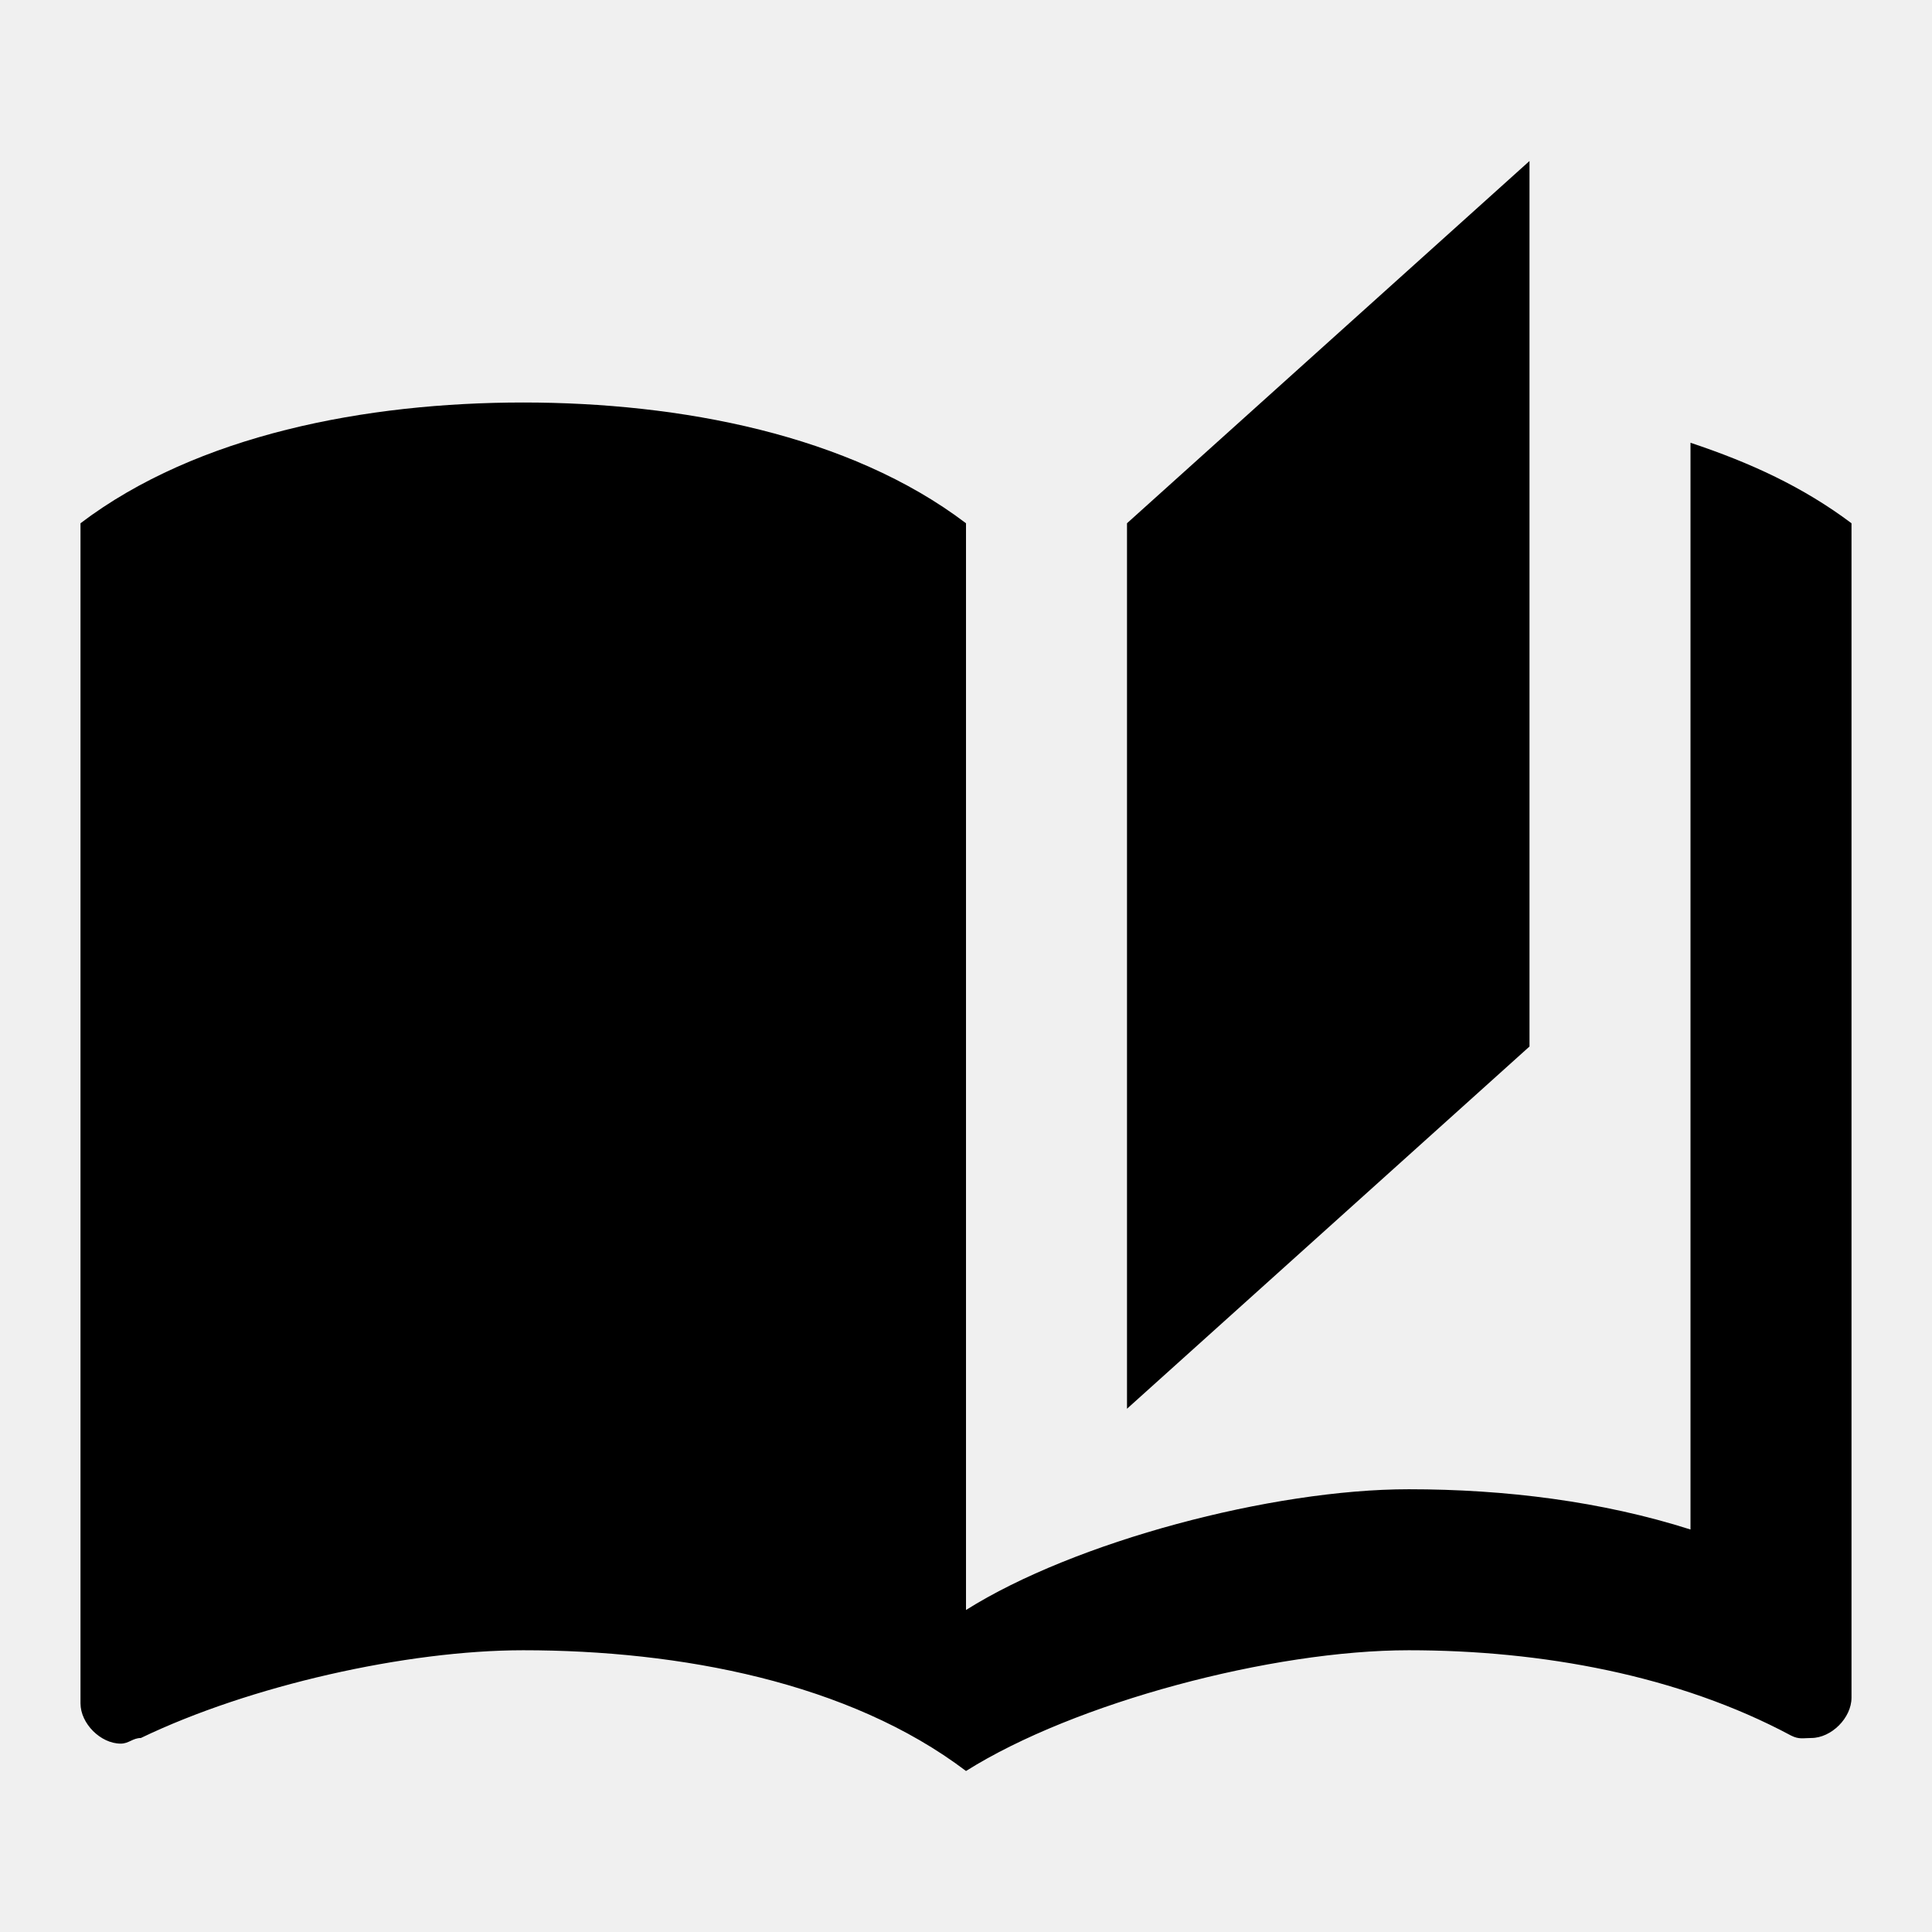
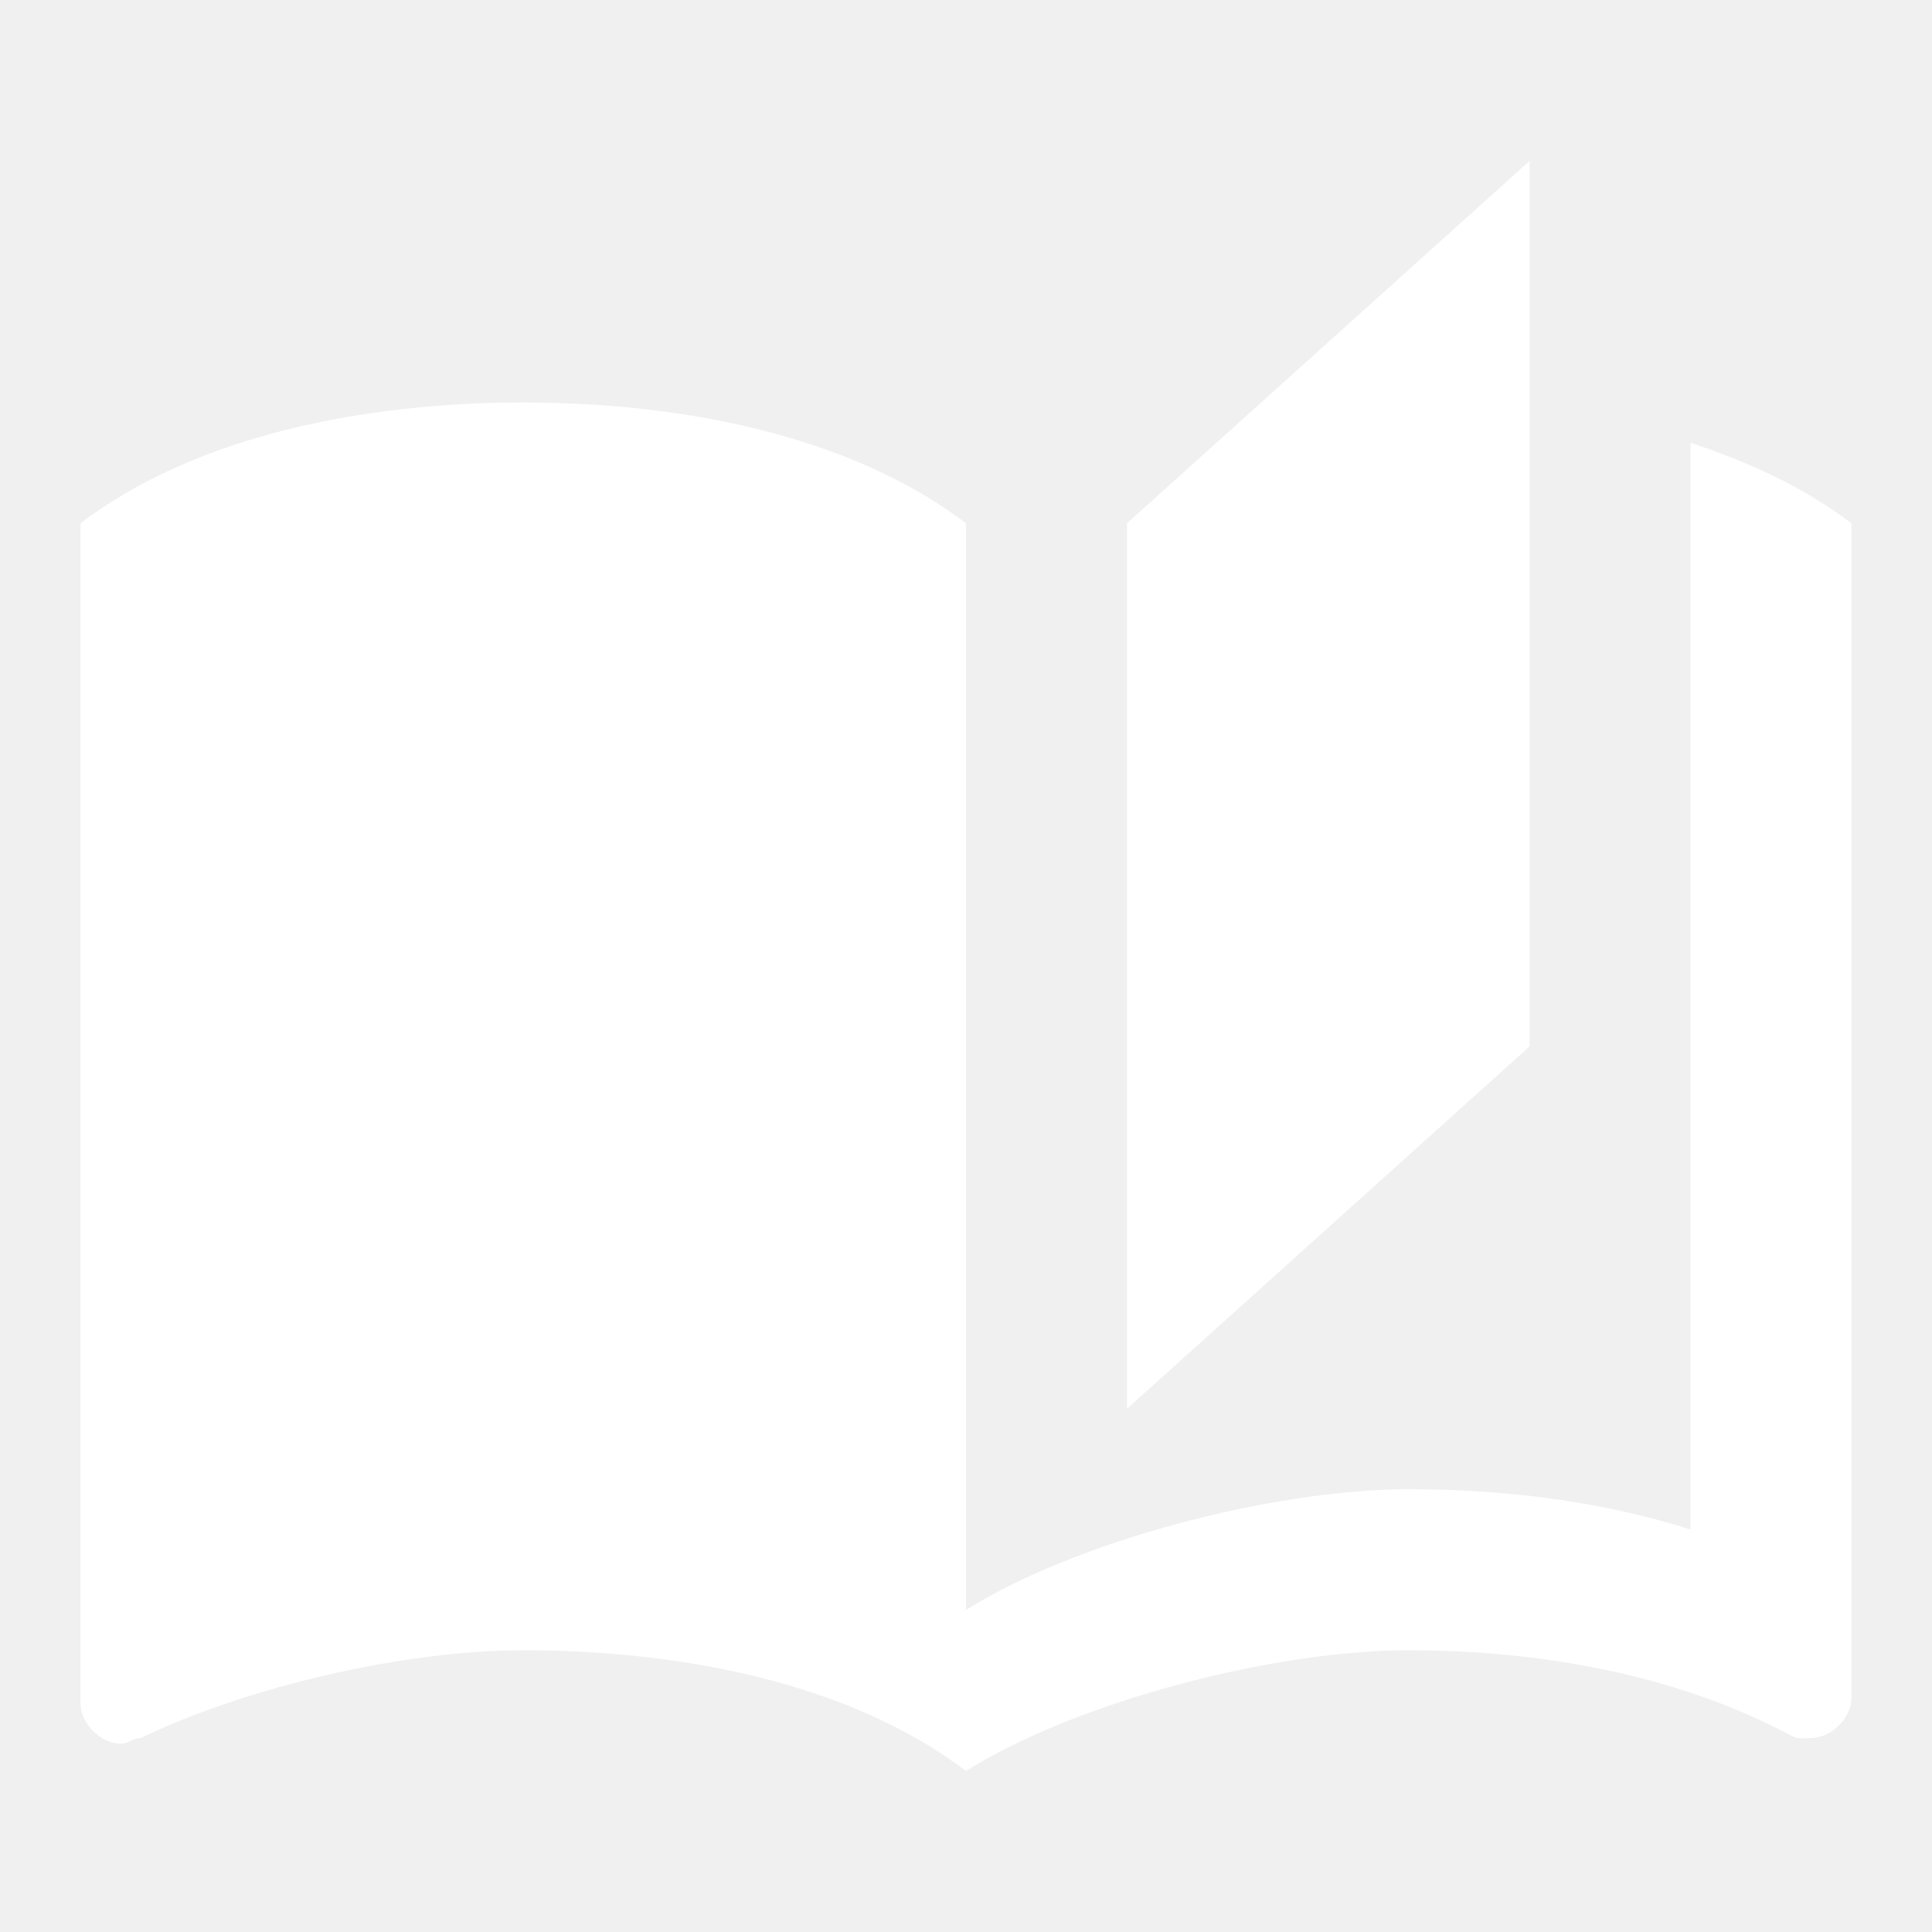
<svg xmlns="http://www.w3.org/2000/svg" viewBox="0 0 24 24">
-   <path d="M19 2L14 6.5V17.5L19 13V2M6.5 5C4.55 5 2.45 5.4 1 6.5V21.16C1 21.41 1.25 21.66 1.5 21.66C1.6 21.66 1.65 21.59 1.75 21.59C3.1 20.94 5.05 20.5 6.5 20.5C8.45 20.5 10.55 20.9 12 22C13.35 21.15 15.8 20.5 17.5 20.5C19.15 20.5 20.85 20.81 22.25 21.56C22.35 21.61 22.4 21.59 22.5 21.59C22.75 21.59 23 21.34 23 21.09V6.5C22.4 6.05 21.75 5.75 21 5.5V19C19.9 18.65 18.7 18.5 17.5 18.5C15.8 18.5 13.35 19.15 12 20V6.5C10.55 5.4 8.45 5 6.5 5Z" />
+   <path fill="white" d="M19 2L14 6.5V17.5L19 13V2M6.5 5C4.55 5 2.45 5.4 1 6.5V21.16C1 21.41 1.25 21.66 1.5 21.66C1.6 21.66 1.65 21.59 1.75 21.59C3.1 20.94 5.05 20.5 6.5 20.5C8.45 20.5 10.55 20.9 12 22C13.35 21.15 15.8 20.5 17.5 20.5C19.15 20.5 20.85 20.81 22.25 21.56C22.35 21.61 22.4 21.59 22.5 21.59C22.75 21.59 23 21.34 23 21.09V6.5C22.4 6.05 21.75 5.75 21 5.5V19C19.9 18.65 18.7 18.5 17.5 18.5C15.8 18.5 13.35 19.15 12 20V6.5C10.55 5.4 8.45 5 6.5 5Z" />
</svg>
